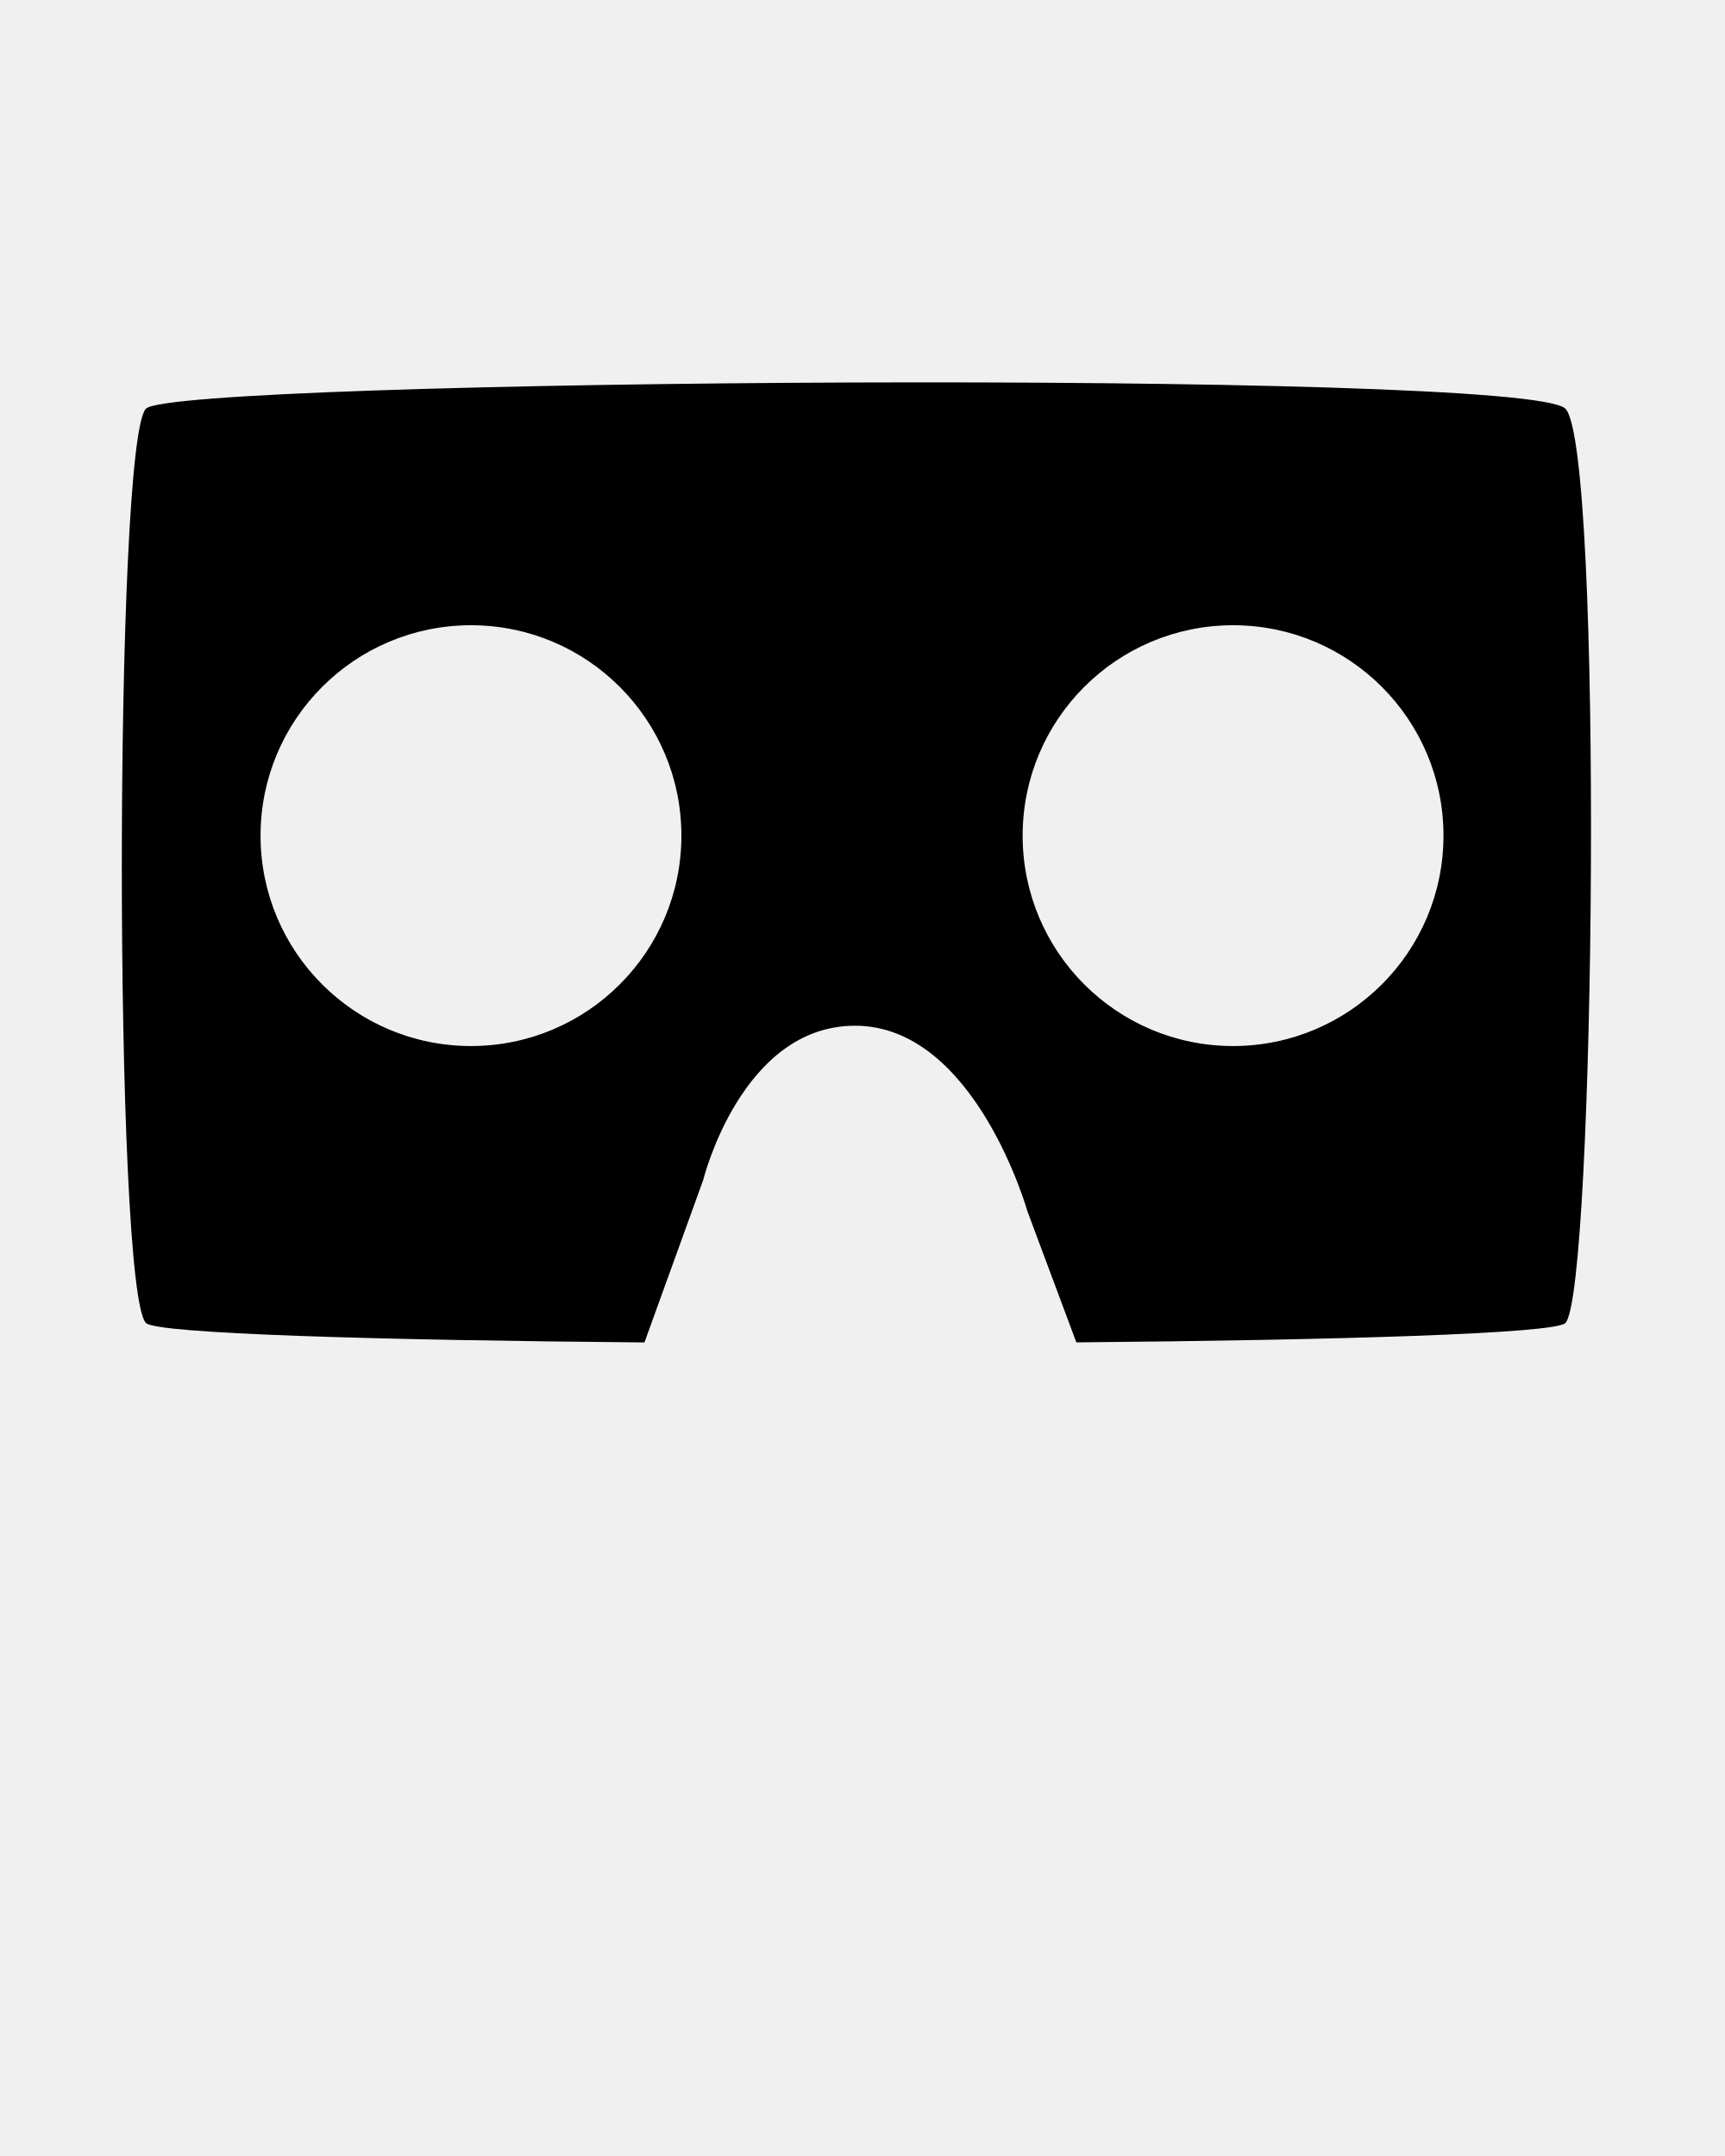
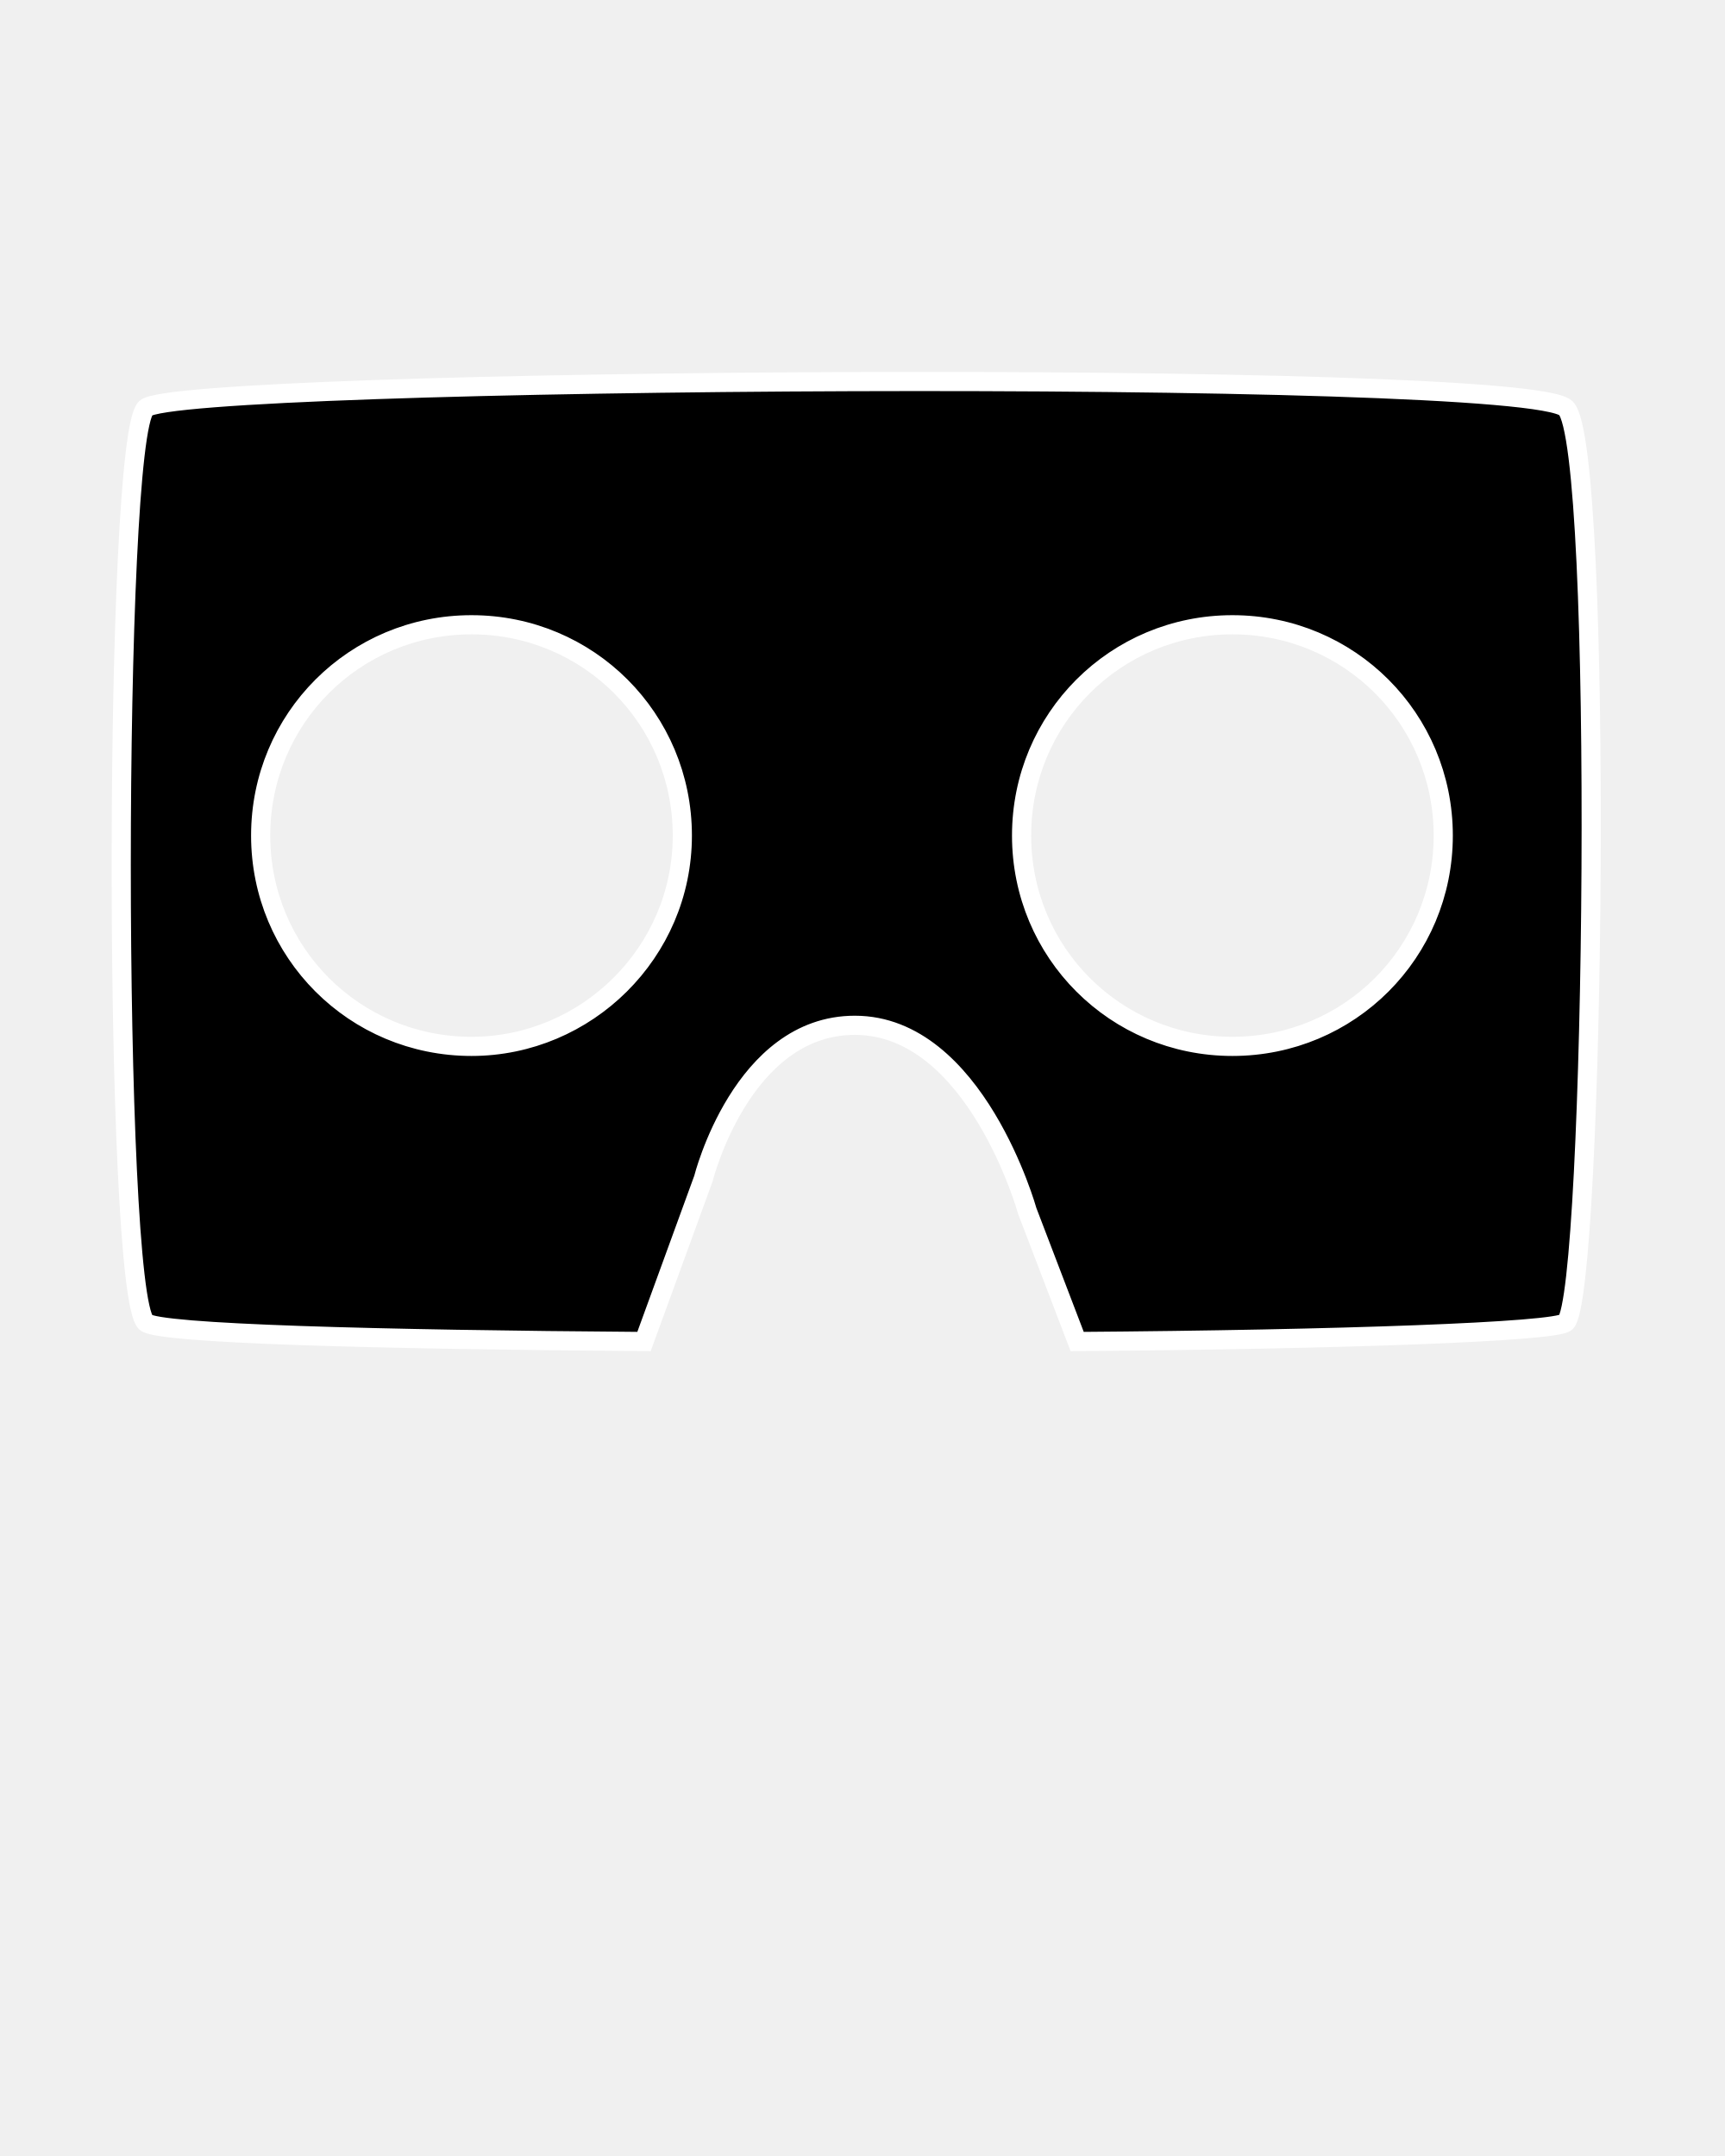
- <svg xmlns="http://www.w3.org/2000/svg" version="1.1" x="0px" y="0px" viewBox="0 0 90 112.5" enable-background="new 0 0 90 90" xml:space="preserve">
-   <path d="M81.671,21.323c-2.085-2.084-72.503-1.553-74.054,0c-1.678,1.678-1.684,46.033,0,47.713  c0.558,0.559,12.151,0.896,26.007,1.012l3.068-8.486c0,0,1.987-8.04,7.92-8.04c6.257,0,8.99,9.675,8.99,9.675l2.555,6.848  c13.633-0.116,24.957-0.453,25.514-1.008C83.224,67.483,83.672,23.324,81.671,21.323z M24.572,54.582  c-6.063,0-10.978-4.914-10.978-10.979c0-6.063,4.915-10.978,10.978-10.978s10.979,4.915,10.979,10.978  C35.551,49.668,30.635,54.582,24.572,54.582z M64.334,54.582c-6.063,0-10.979-4.914-10.979-10.979  c0-6.063,4.916-10.978,10.979-10.978c6.062,0,10.978,4.915,10.978,10.978C75.312,49.668,70.396,54.582,64.334,54.582z" />
+ <svg xmlns="http://www.w3.org/2000/svg" version="1.1" x="0px" y="0px" viewBox="0 0 90 112.5" style="enable-background:new 0 0 90 112.5;" xml:space="preserve">
+   <style type="text/css">
+ 	.st0{stroke:#FFFFFF;stroke-miterlimit:10;}
+ </style>
+   <g id="Layer_2">
+ </g>
+   <g id="Layer_1">
+     <path class="st0" d="M81.7,21.3c-2.1-2.1-72.5-1.6-74.1,0c-1.7,1.7-1.7,46,0,47.7c0.6,0.6,12.2,0.9,26,1l3.1-8.5c0,0,2-8,7.9-8   c6.3,0,9,9.7,9,9.7l2.6,6.8c13.6-0.1,25-0.5,25.5-1C83.2,67.5,83.7,23.3,81.7,21.3z M24.6,54.6c-6.1,0-11-4.9-11-11   c0-6.1,4.9-11,11-11s11,4.9,11,11C35.6,49.7,30.6,54.6,24.6,54.6z M64.3,54.6c-6.1,0-11-4.9-11-11c0-6.1,4.9-11,11-11   c6.1,0,11,4.9,11,11C75.3,49.7,70.4,54.6,64.3,54.6z" />
+   </g>
</svg>
